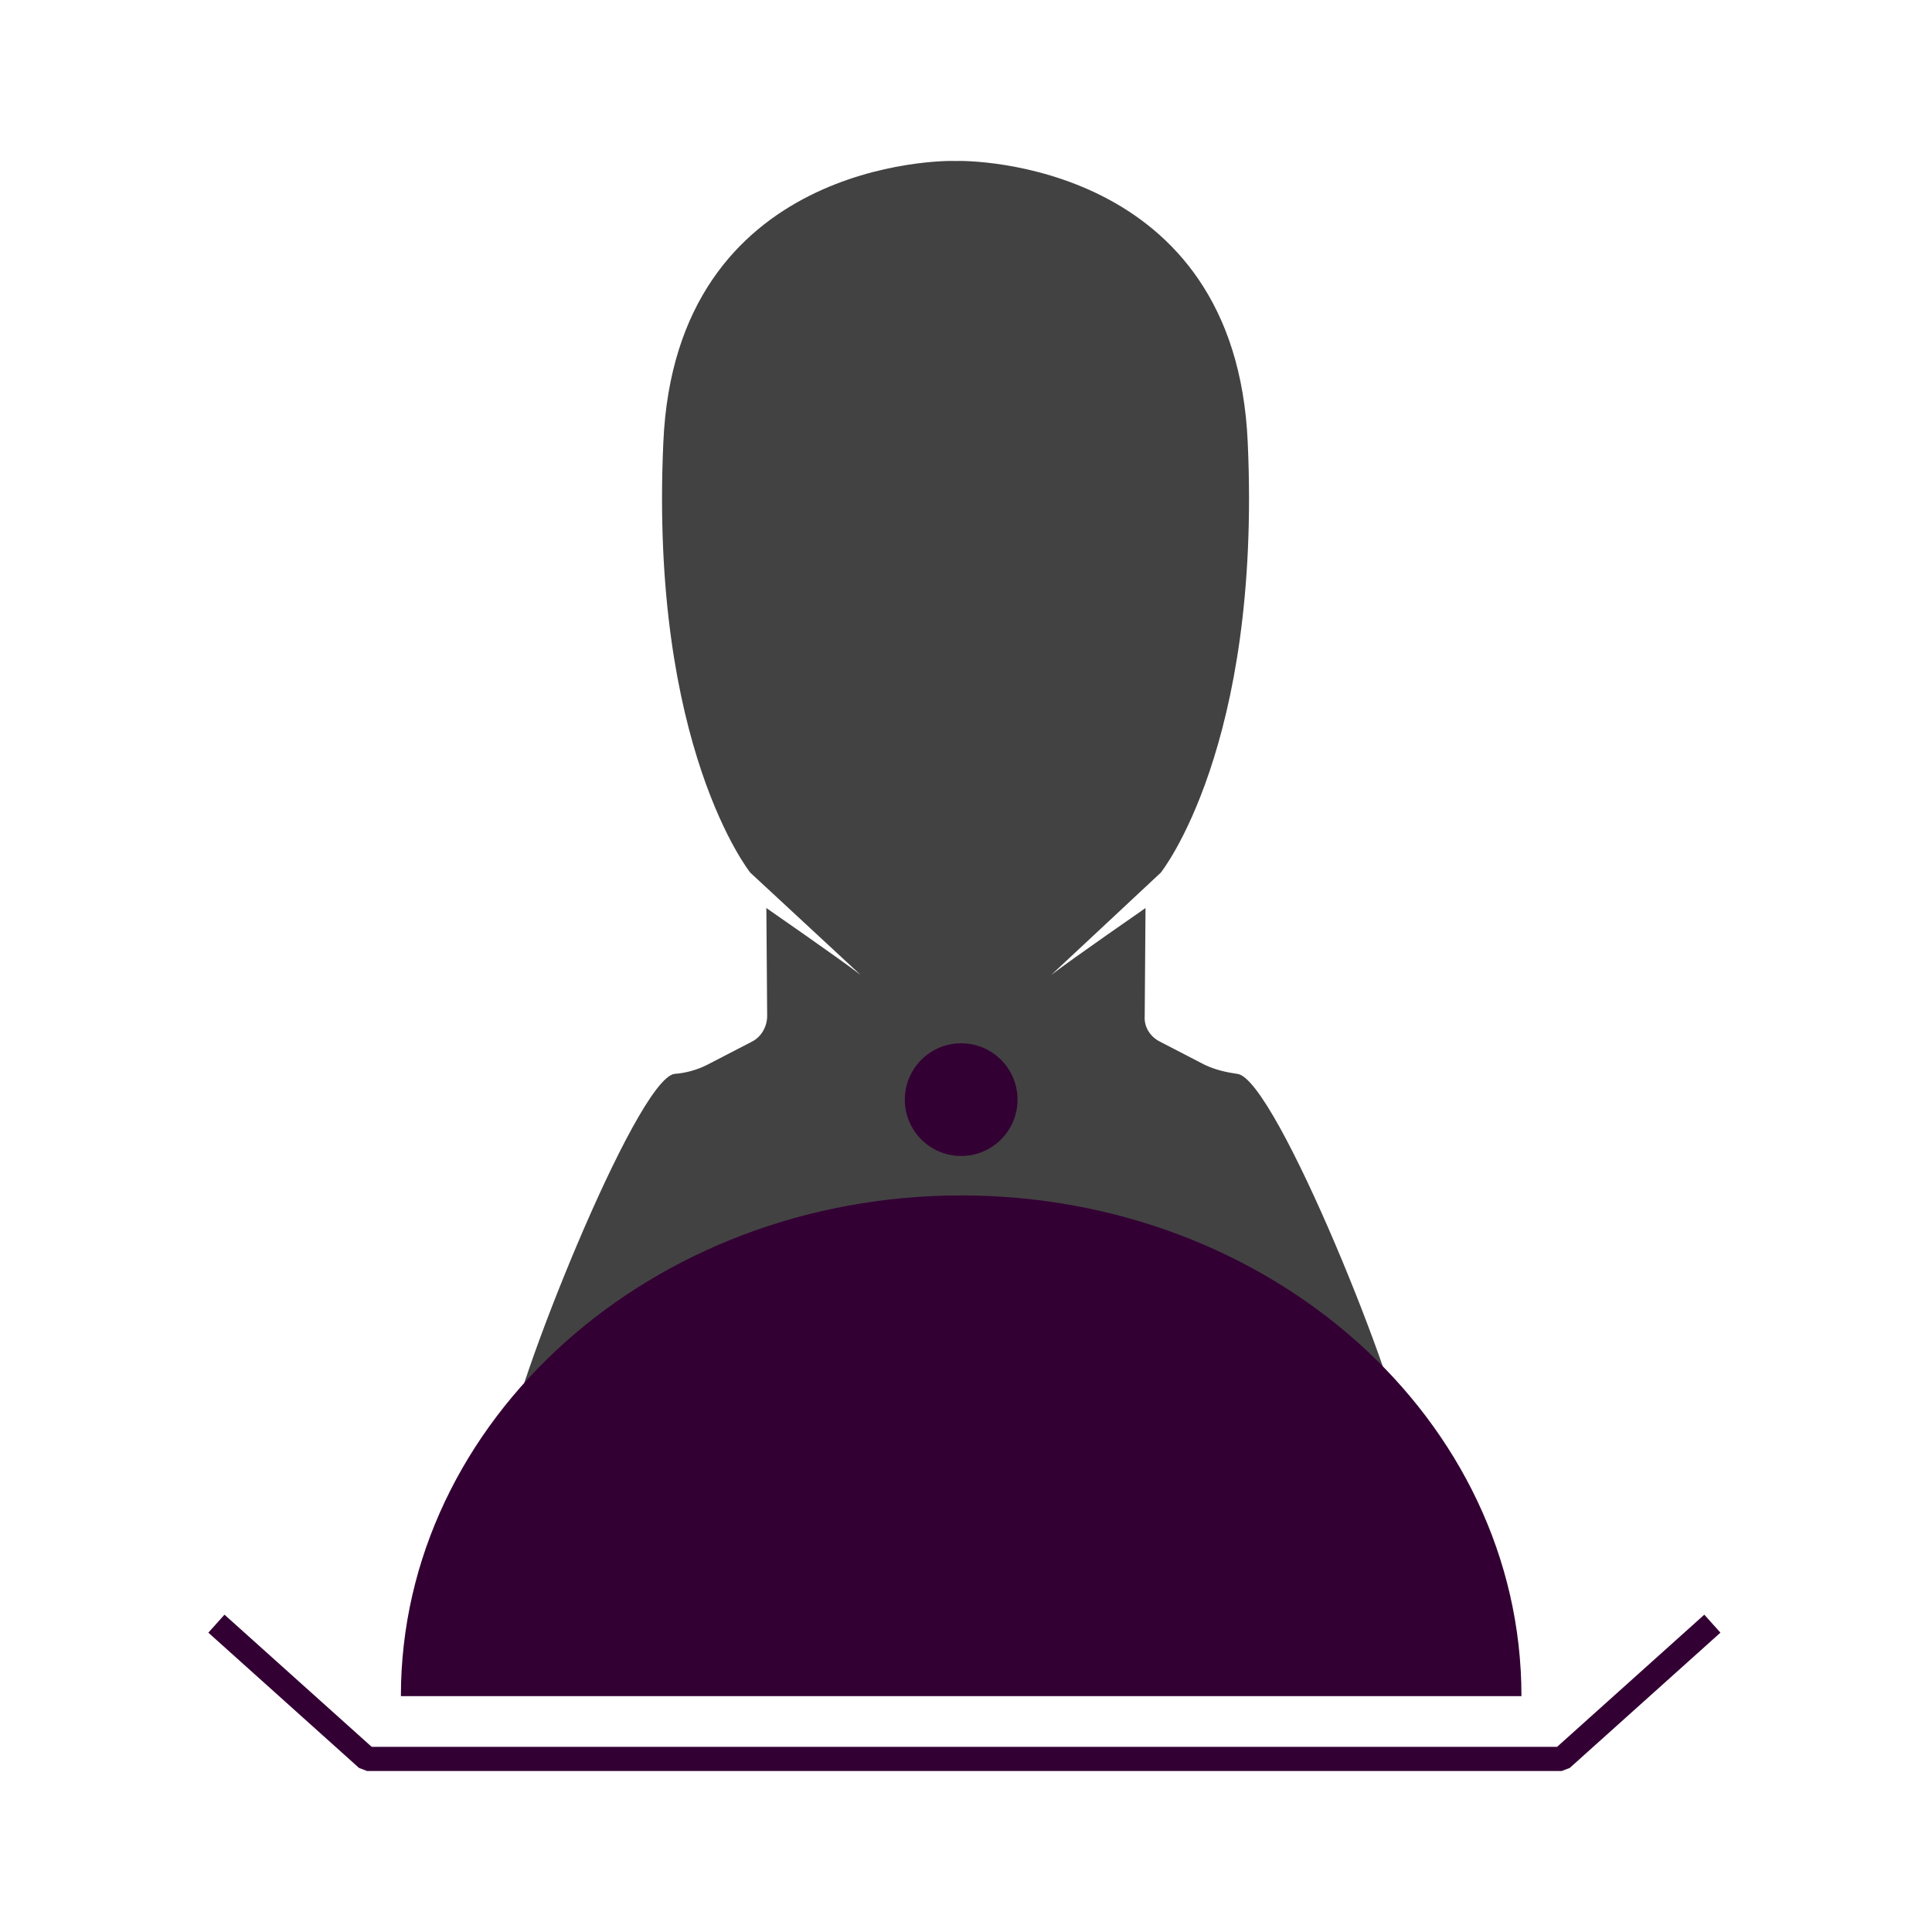
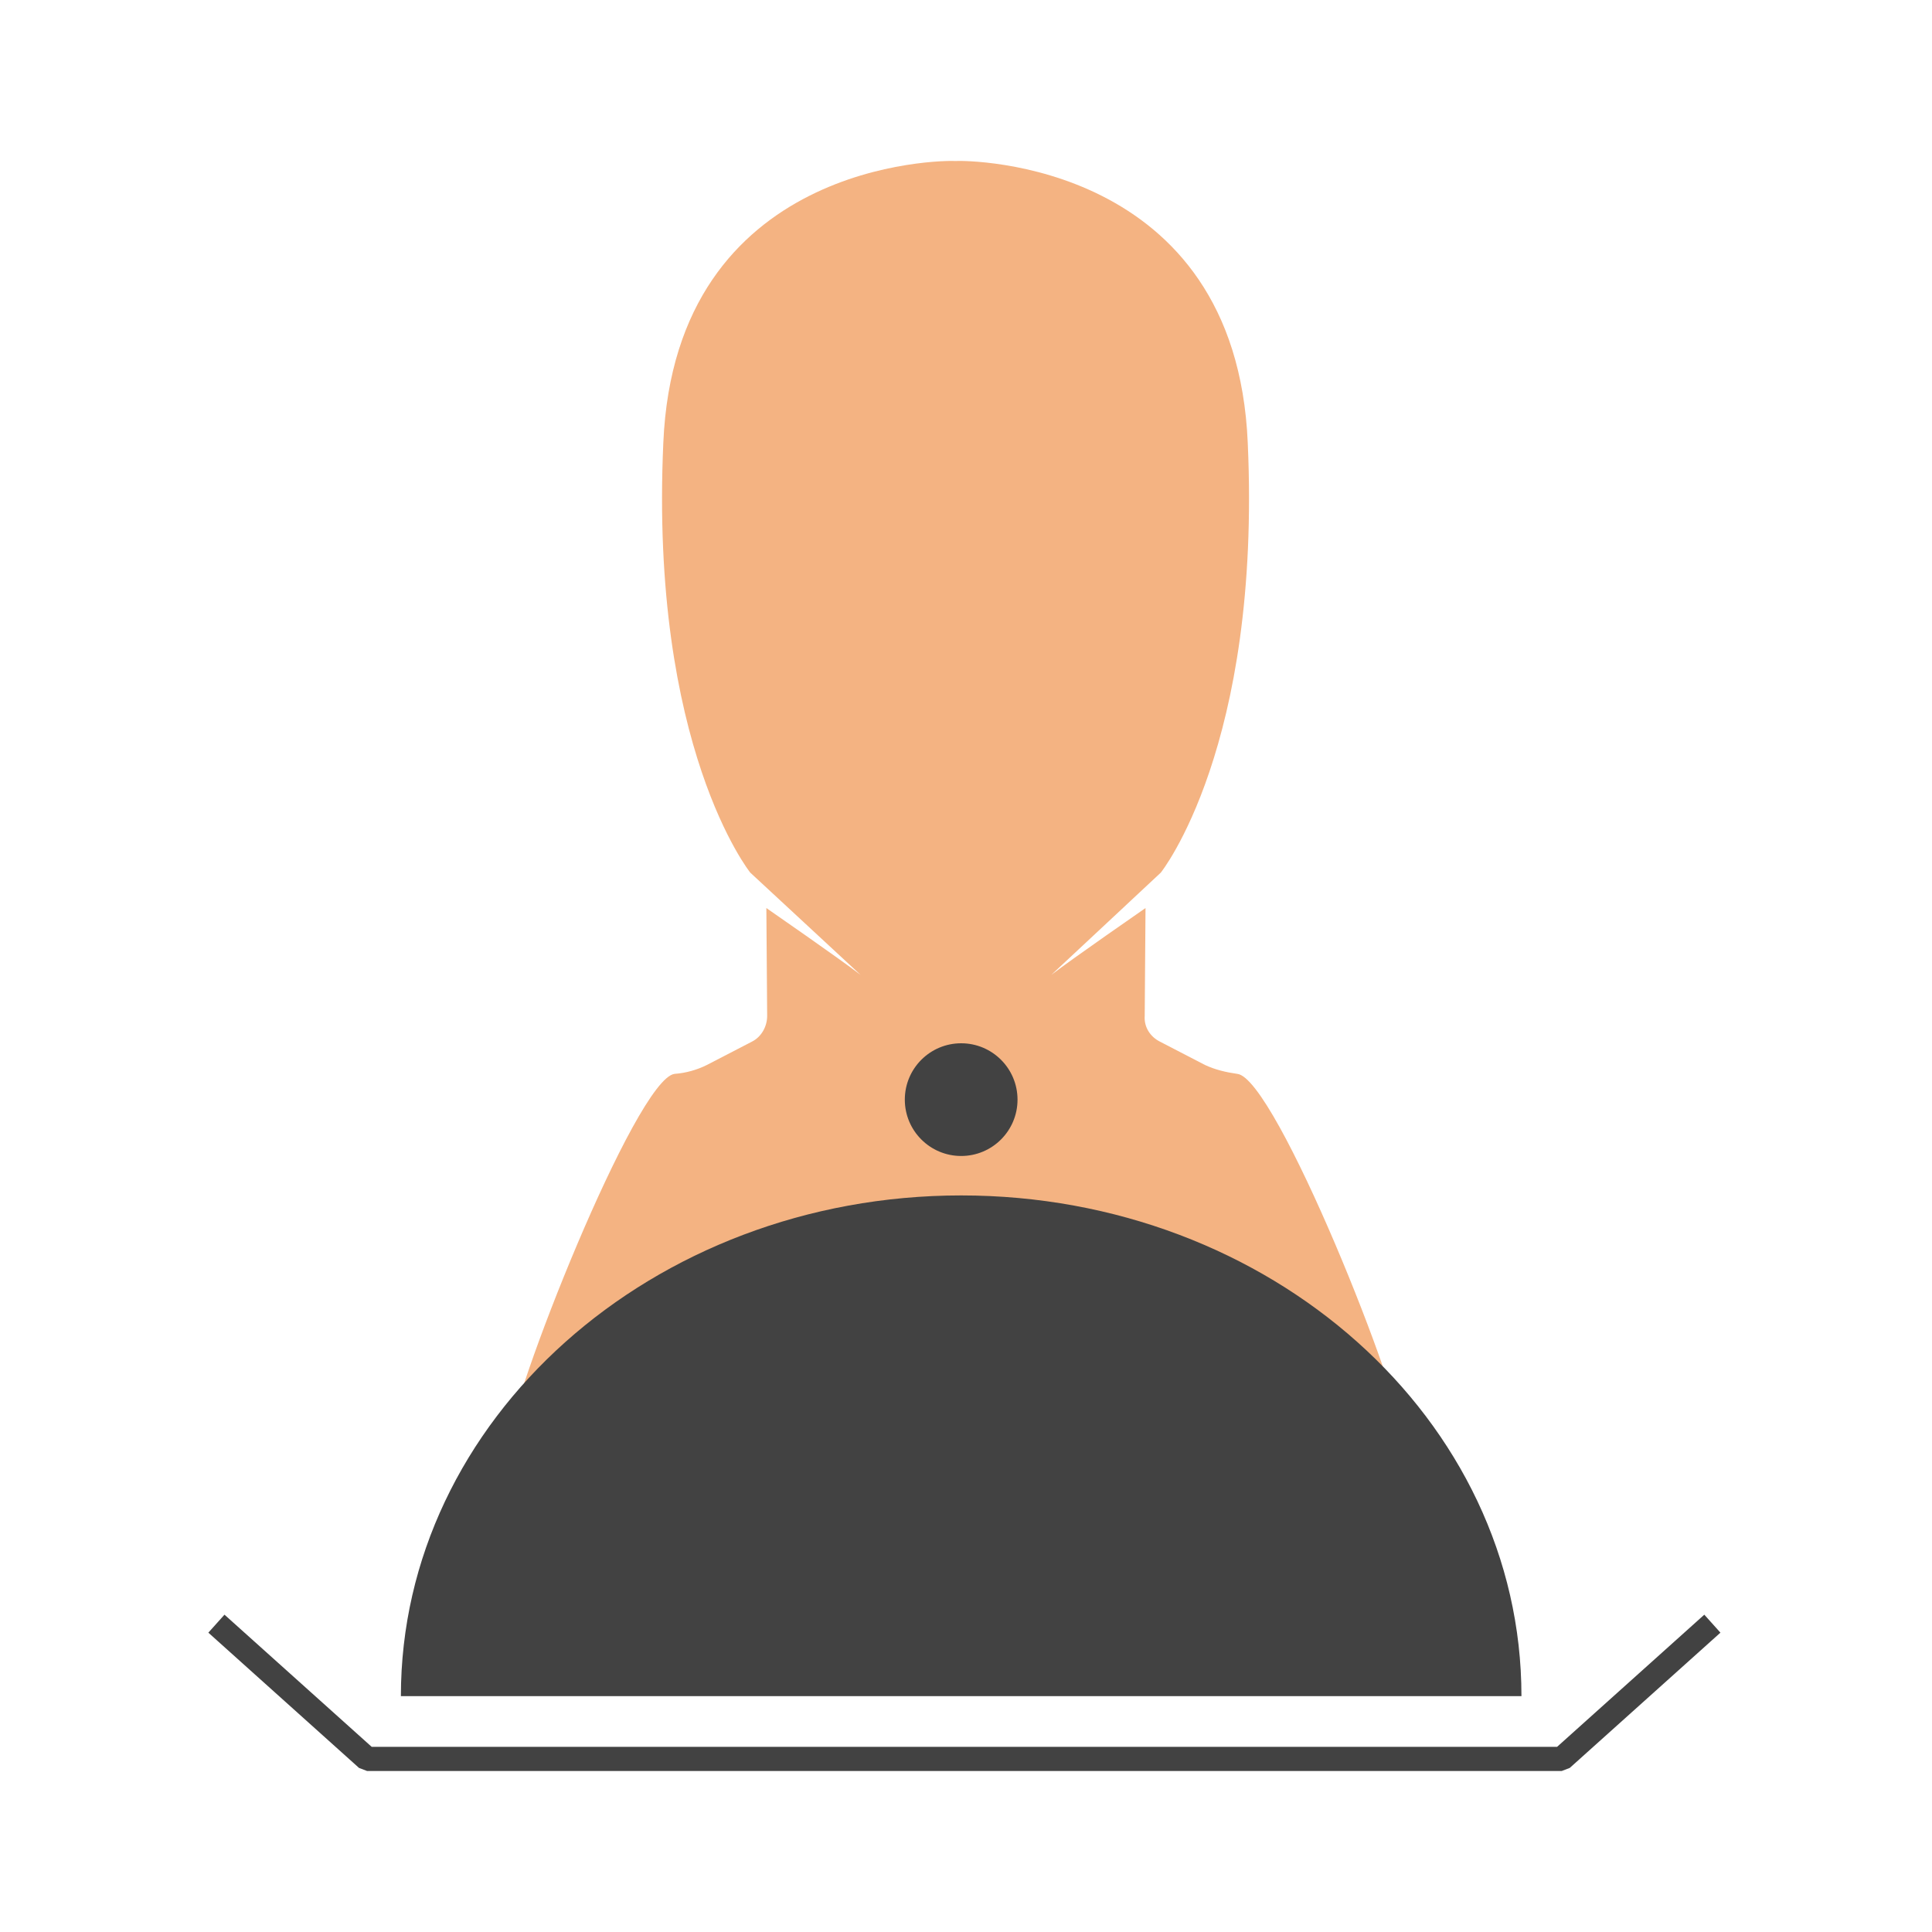
<svg xmlns="http://www.w3.org/2000/svg" version="1.1" id="Слой_1" x="0px" y="0px" viewBox="0 0 240 240" style="enable-background:new 0 0 240 240;" xml:space="preserve">
  <style type="text/css">
- 	.st0{fill:#424242;}
- 	.st1{fill:#330033;}
- 	.st2{fill:none;stroke:#330033;stroke-width:3;stroke-linecap:square;stroke-linejoin:bevel;stroke-miterlimit:10;}
+ 	.st0{fill:#F4B382;}
+ 	.st1{fill:#424242;}
+ 	.st2{fill:none;stroke:#424242;stroke-width:3;stroke-linecap:square;stroke-linejoin:bevel;stroke-miterlimit:10;}
</style>
-   <path id="Face_4_" class="st0" d="M174.4,179.3c0-5.4-15.9-45.4-20.7-45.9c-1.4-0.2-2.7-0.5-4-1.1l-5.6-2.9c-1.2-0.6-2-1.8-1.9-3.2  l0.1-13.4c0,0-9.1,6.3-11.7,8.3l13.6-12.7c0,0,12.5-15.6,10.8-53.4c-1.5-35-34.7-35.1-36.3-35c-1.6-0.1-34.8,0-36.3,35  c-1.7,37.8,10.8,53.4,10.8,53.4l13.7,12.7c-2.6-2-11.7-8.3-11.7-8.3l0.1,13.4c0,1.3-0.7,2.6-1.9,3.2l-5.6,2.9c-1.2,0.6-2.6,1-4,1.1  c-4.8,0.6-20.6,40.6-20.6,45.9c0,2.9,21.8-15.4,55.6-15.4l0,0h0.1h0.1l0,0C152.5,163.9,174.4,183.1,174.4,179.3z" />
+   <path id="Face_4_" class="st0" d="M174.4,179.3c0-5.4-15.9-45.4-20.7-45.9c-1.4-0.2-2.7-0.5-4-1.1l-5.6-2.9c-1.2-0.6-2-1.8-1.9-3.2  l0.1-13.4c0,0-9.1,6.3-11.7,8.3l13.6-12.7c0,0,12.5-15.6,10.8-53.4c-1.5-35-34.7-35.1-36.3-35c-1.6-0.1-34.8,0-36.3,35  c-1.7,37.8,10.8,53.4,10.8,53.4l13.7,12.7c-2.6-2-11.7-8.3-11.7-8.3l0.1,13.4c0,1.3-0.7,2.6-1.9,3.2l-5.6,2.9c-1.2,0.6-2.6,1-4,1.1  C79,134,63.2,174,63.2,179.3c0,2.9,21.8-15.4,55.6-15.4l0,0h0.1h0.1l0,0C152.5,163.9,174.4,183.1,174.4,179.3z" />
  <path class="st1" d="M49.8,210.7c0-34.3,31.2-62.2,69.6-62.2s69.6,27.8,69.6,62.2" />
  <circle class="st1" cx="119.4" cy="136.6" r="7" />
  <polyline class="st2" points="211.6,202.7 194,218.5 45.6,218.5 28,202.7 " />
</svg>
